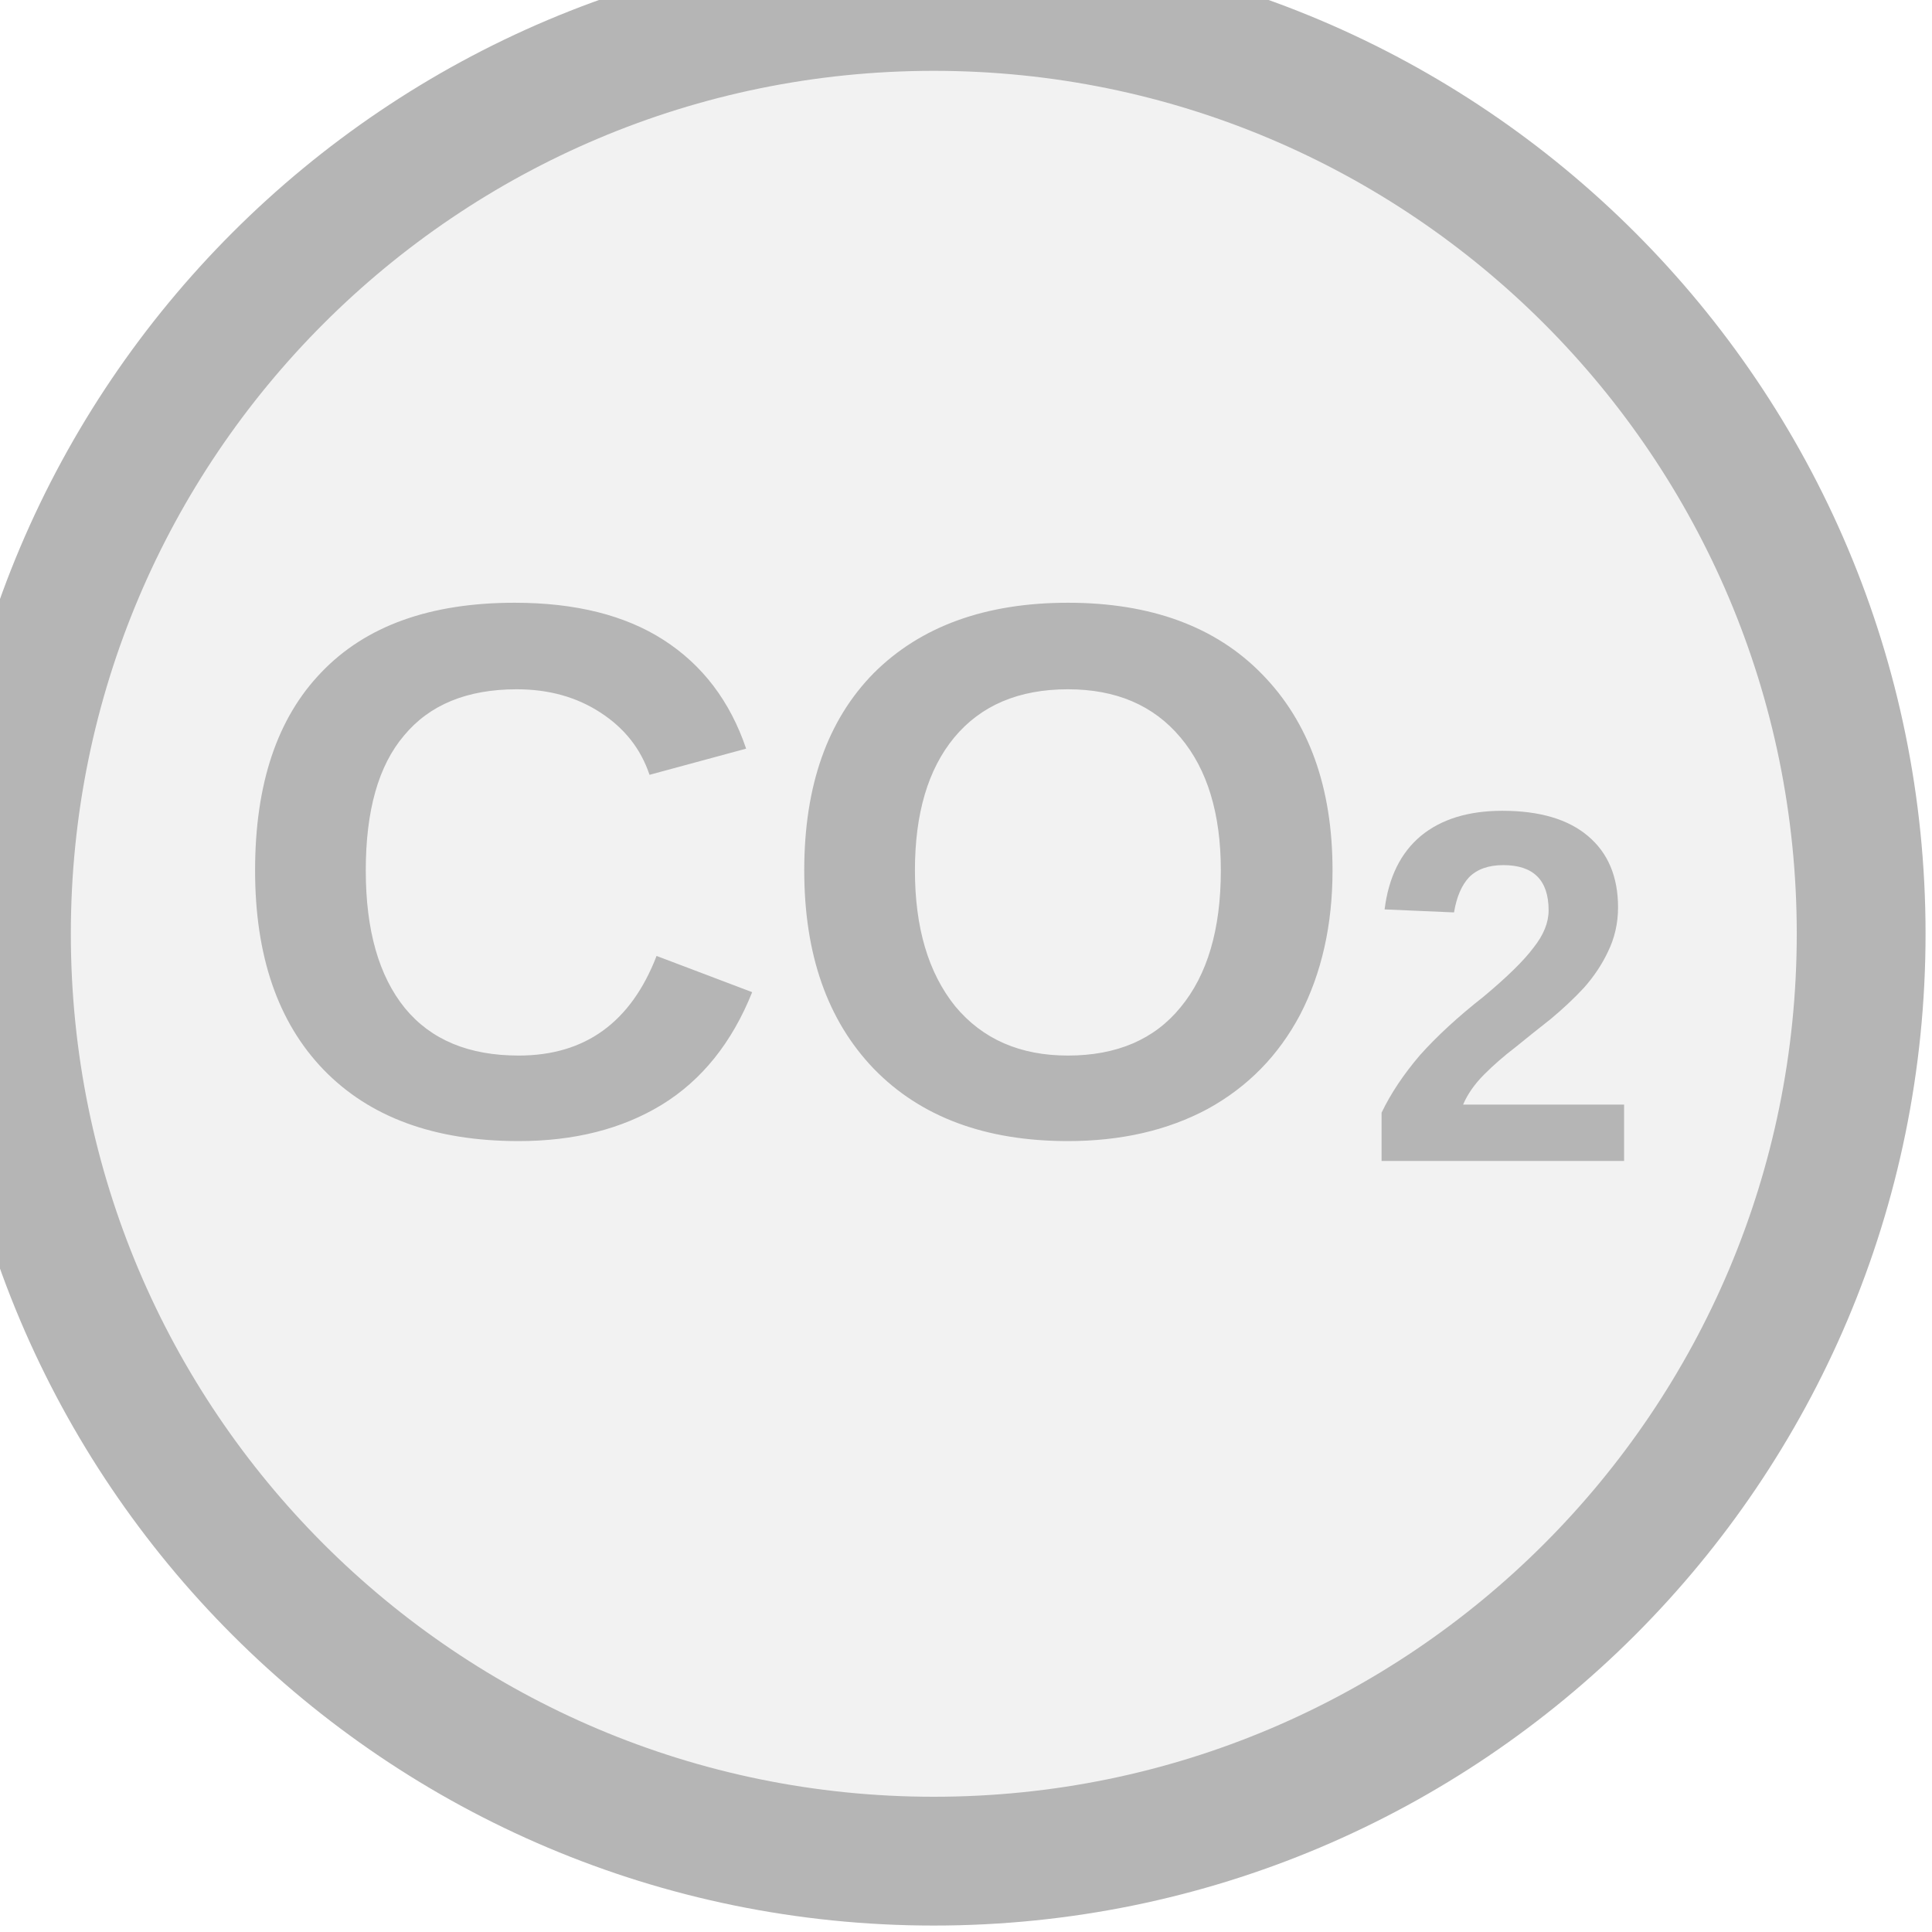
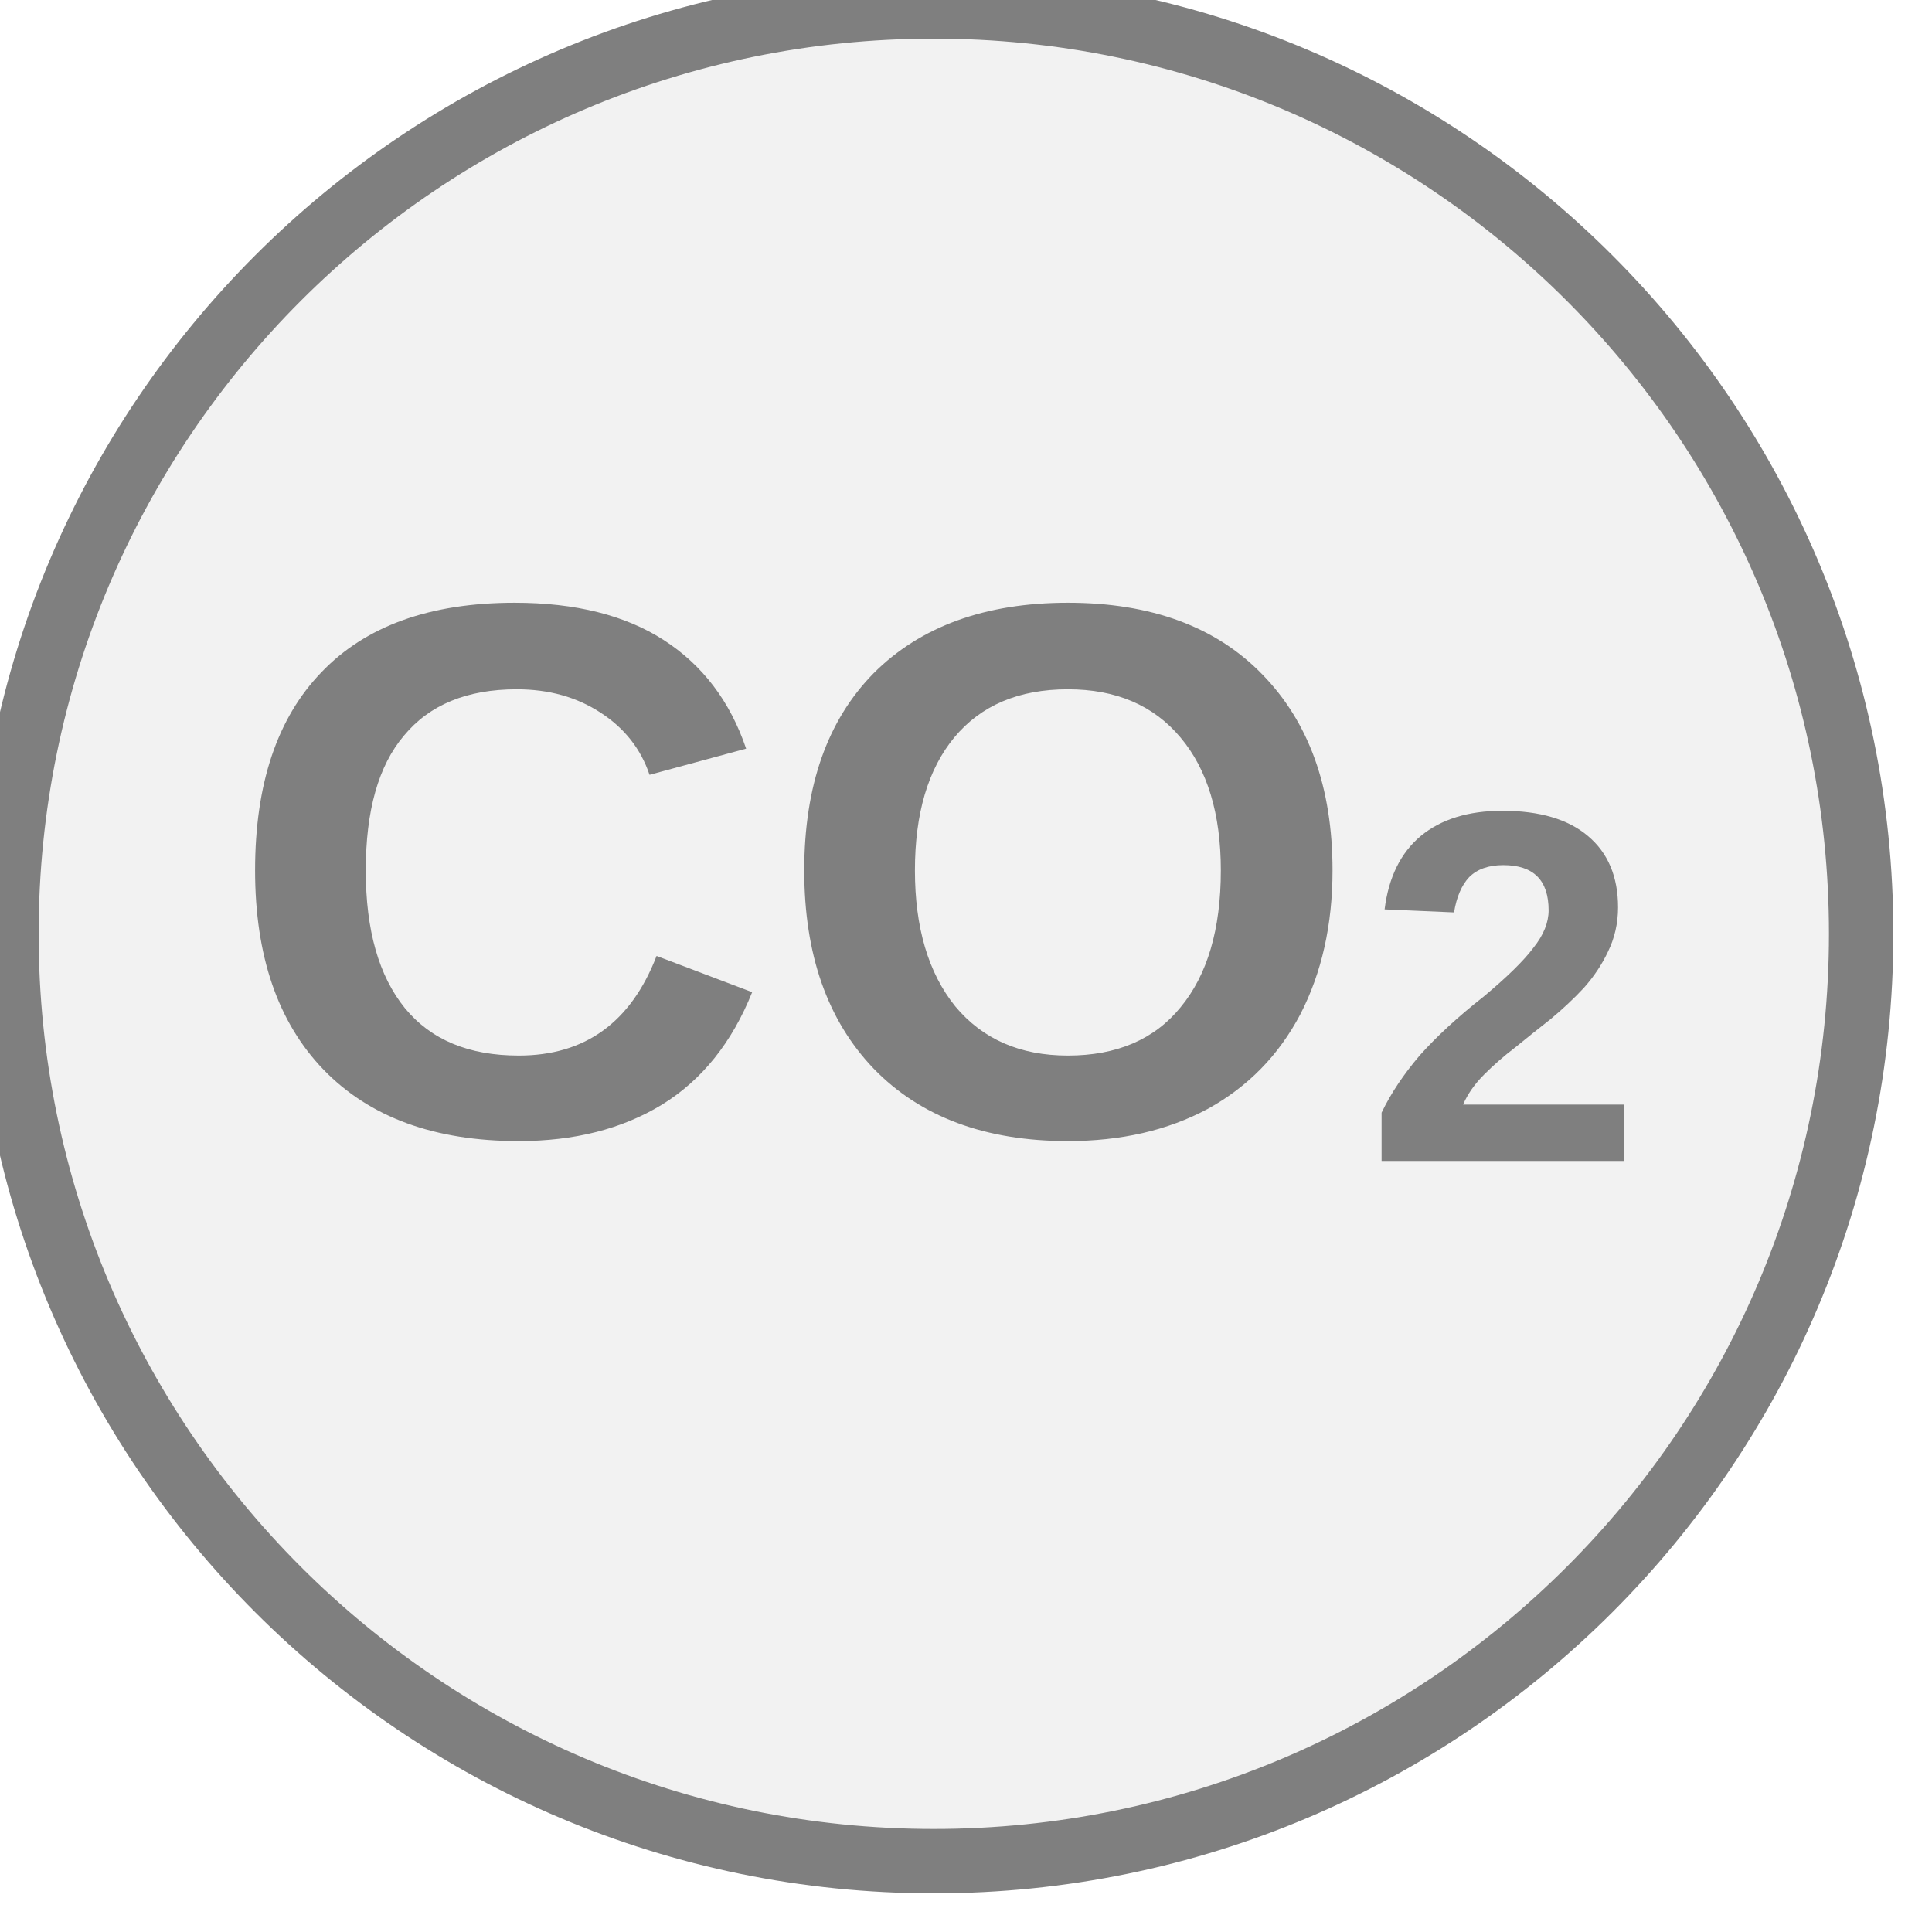
<svg xmlns="http://www.w3.org/2000/svg" width="30px" height="30px" viewBox="0 0 30 30">
-   <circle cx="14.5" cy="14.5" r="14.4" fill="#f2f2f2" stroke="#b5b5b5" stroke-width="2" />
-   <text x="14.5" y="14.26" fill="#b5b5b5" font-family="Arial, Helvetica, sans-serif" font-size="11.808" font-style="normal" font-weight="600" text-anchor="middle" dominant-baseline="middle">CO<tspan font-size="66.00%" baseline-shift="sub">2</tspan>
+   <circle cx="14.5" cy="14.5" r="14.4" fill="#f2f2f2" stroke="#7f7f7f" stroke-width="1" />
+   <text x="14.5" y="14.26" fill="#7f7f7f" font-family="Arial, Helvetica, sans-serif" font-size="11.808" font-style="normal" font-weight="600" text-anchor="middle" dominant-baseline="middle">CO<tspan font-size="66.00%" baseline-shift="sub">2</tspan>
  </text>
</svg>
